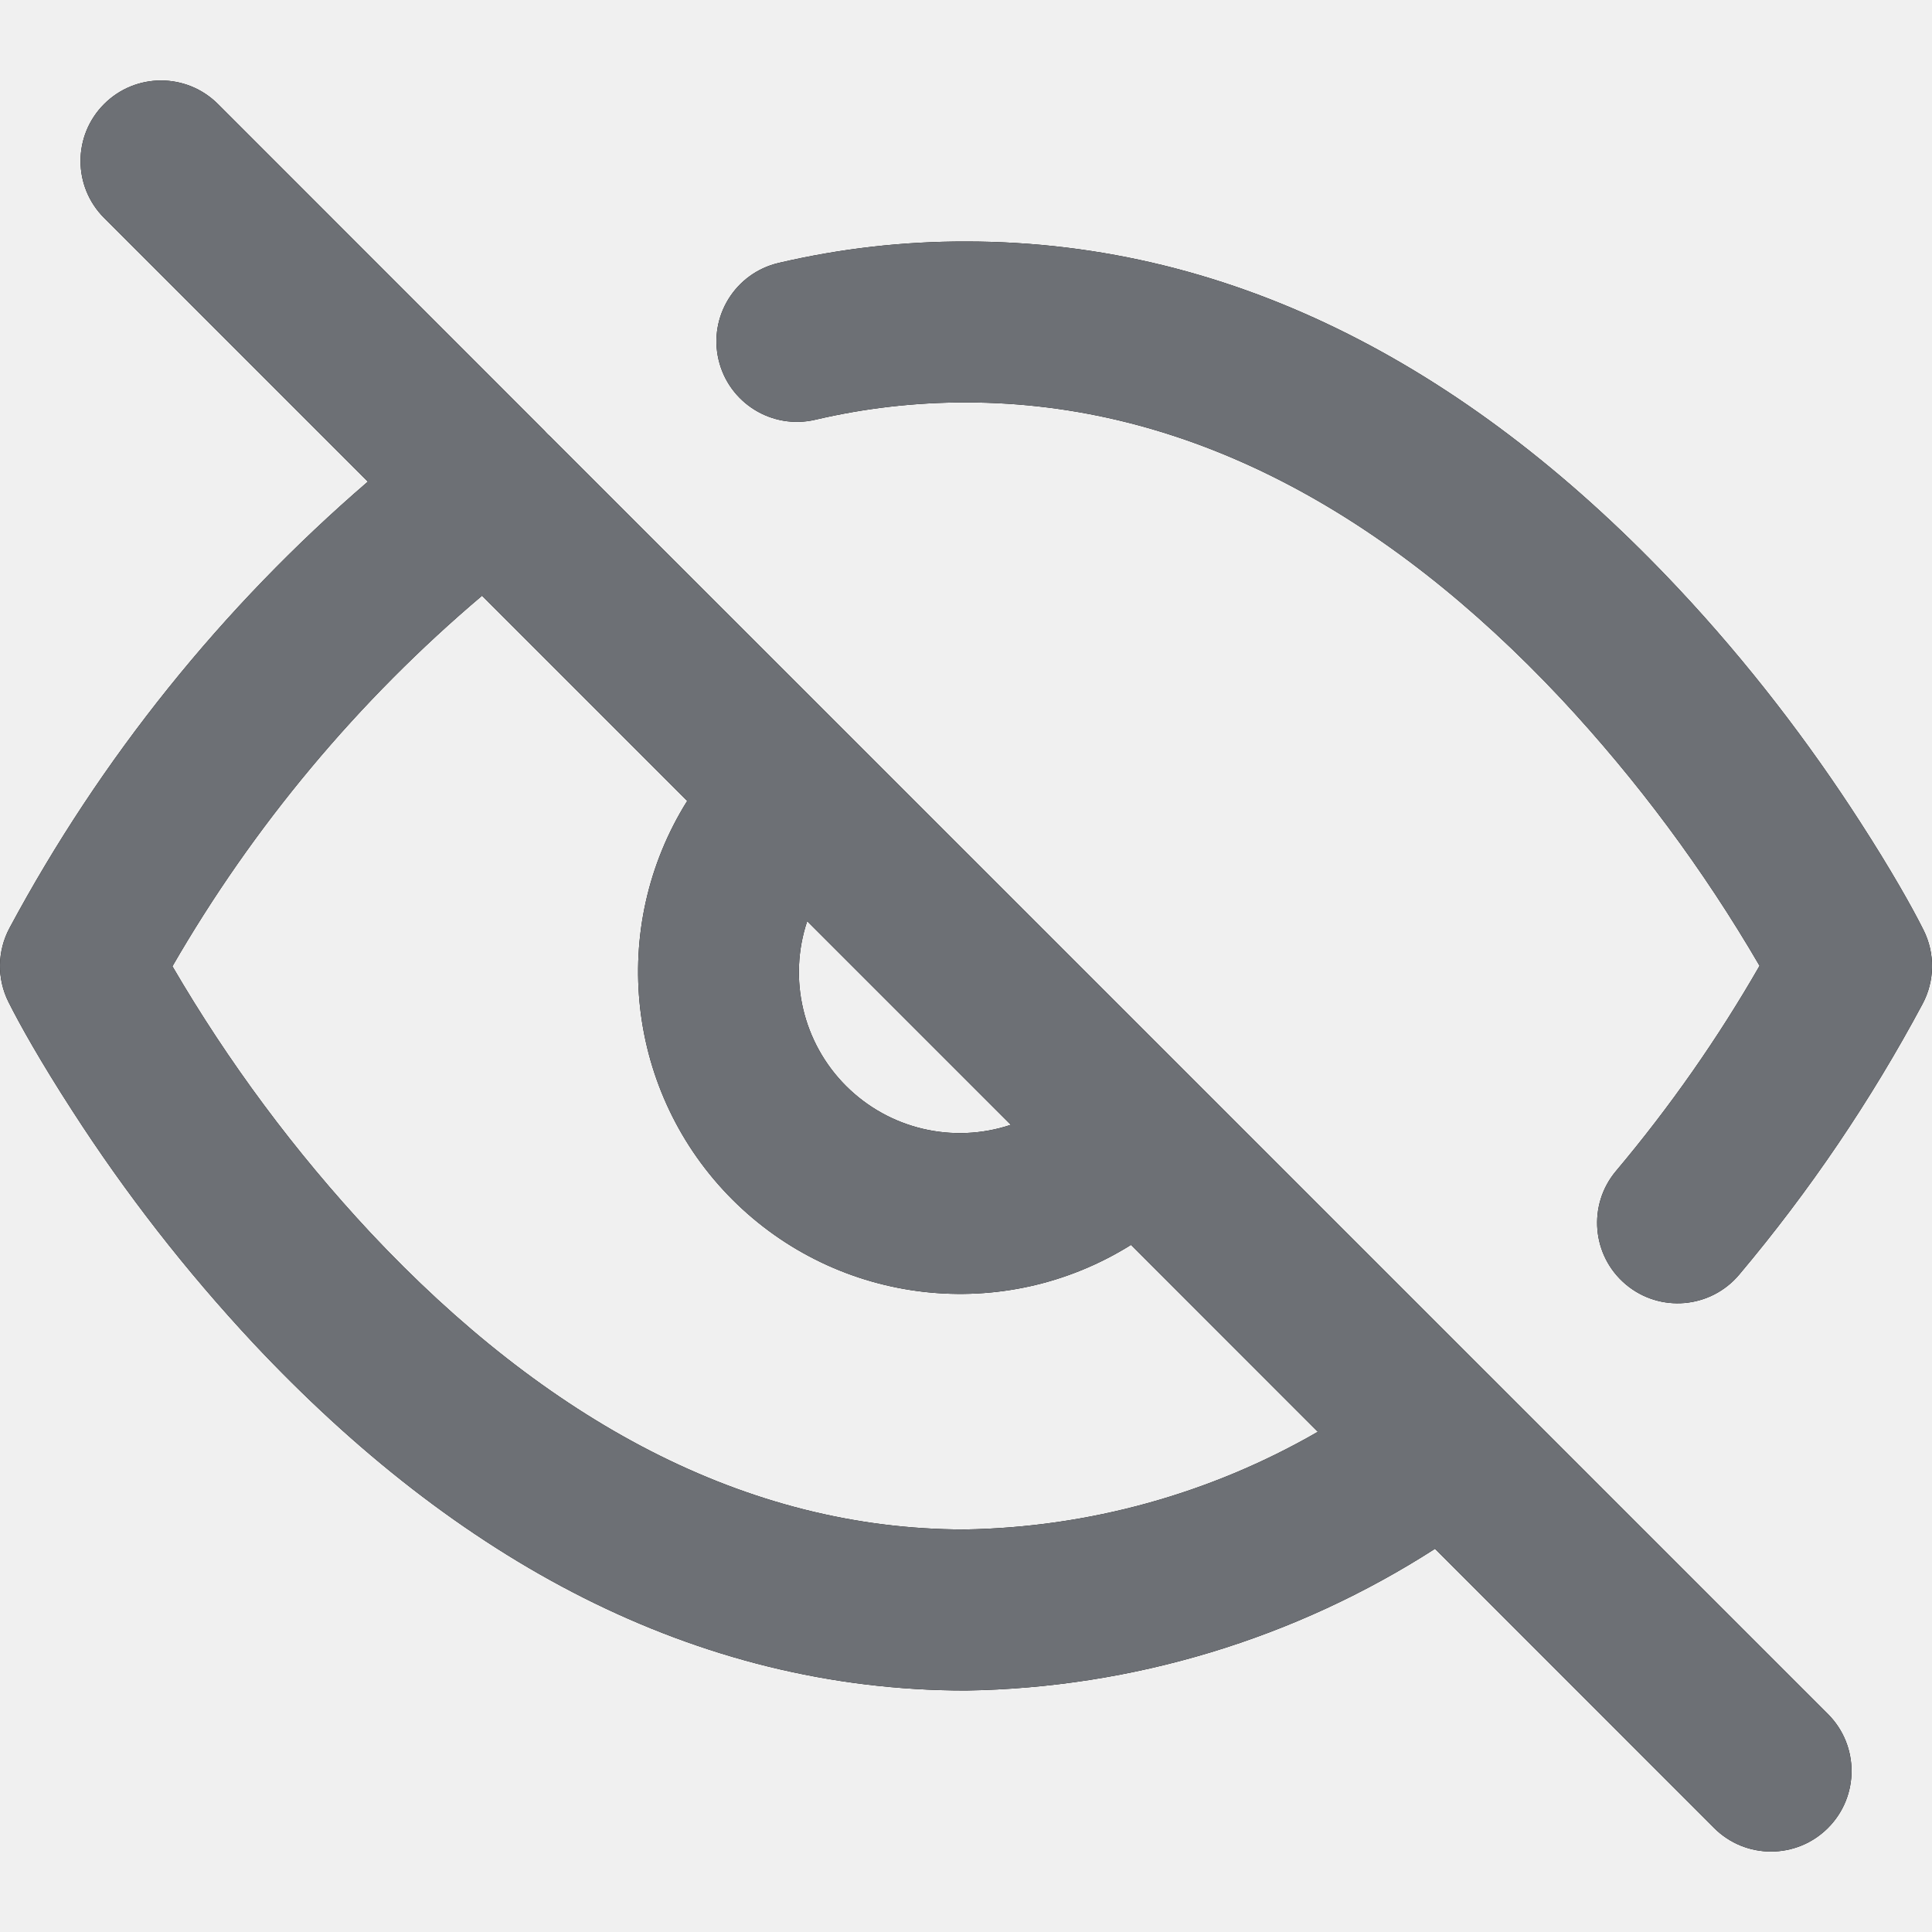
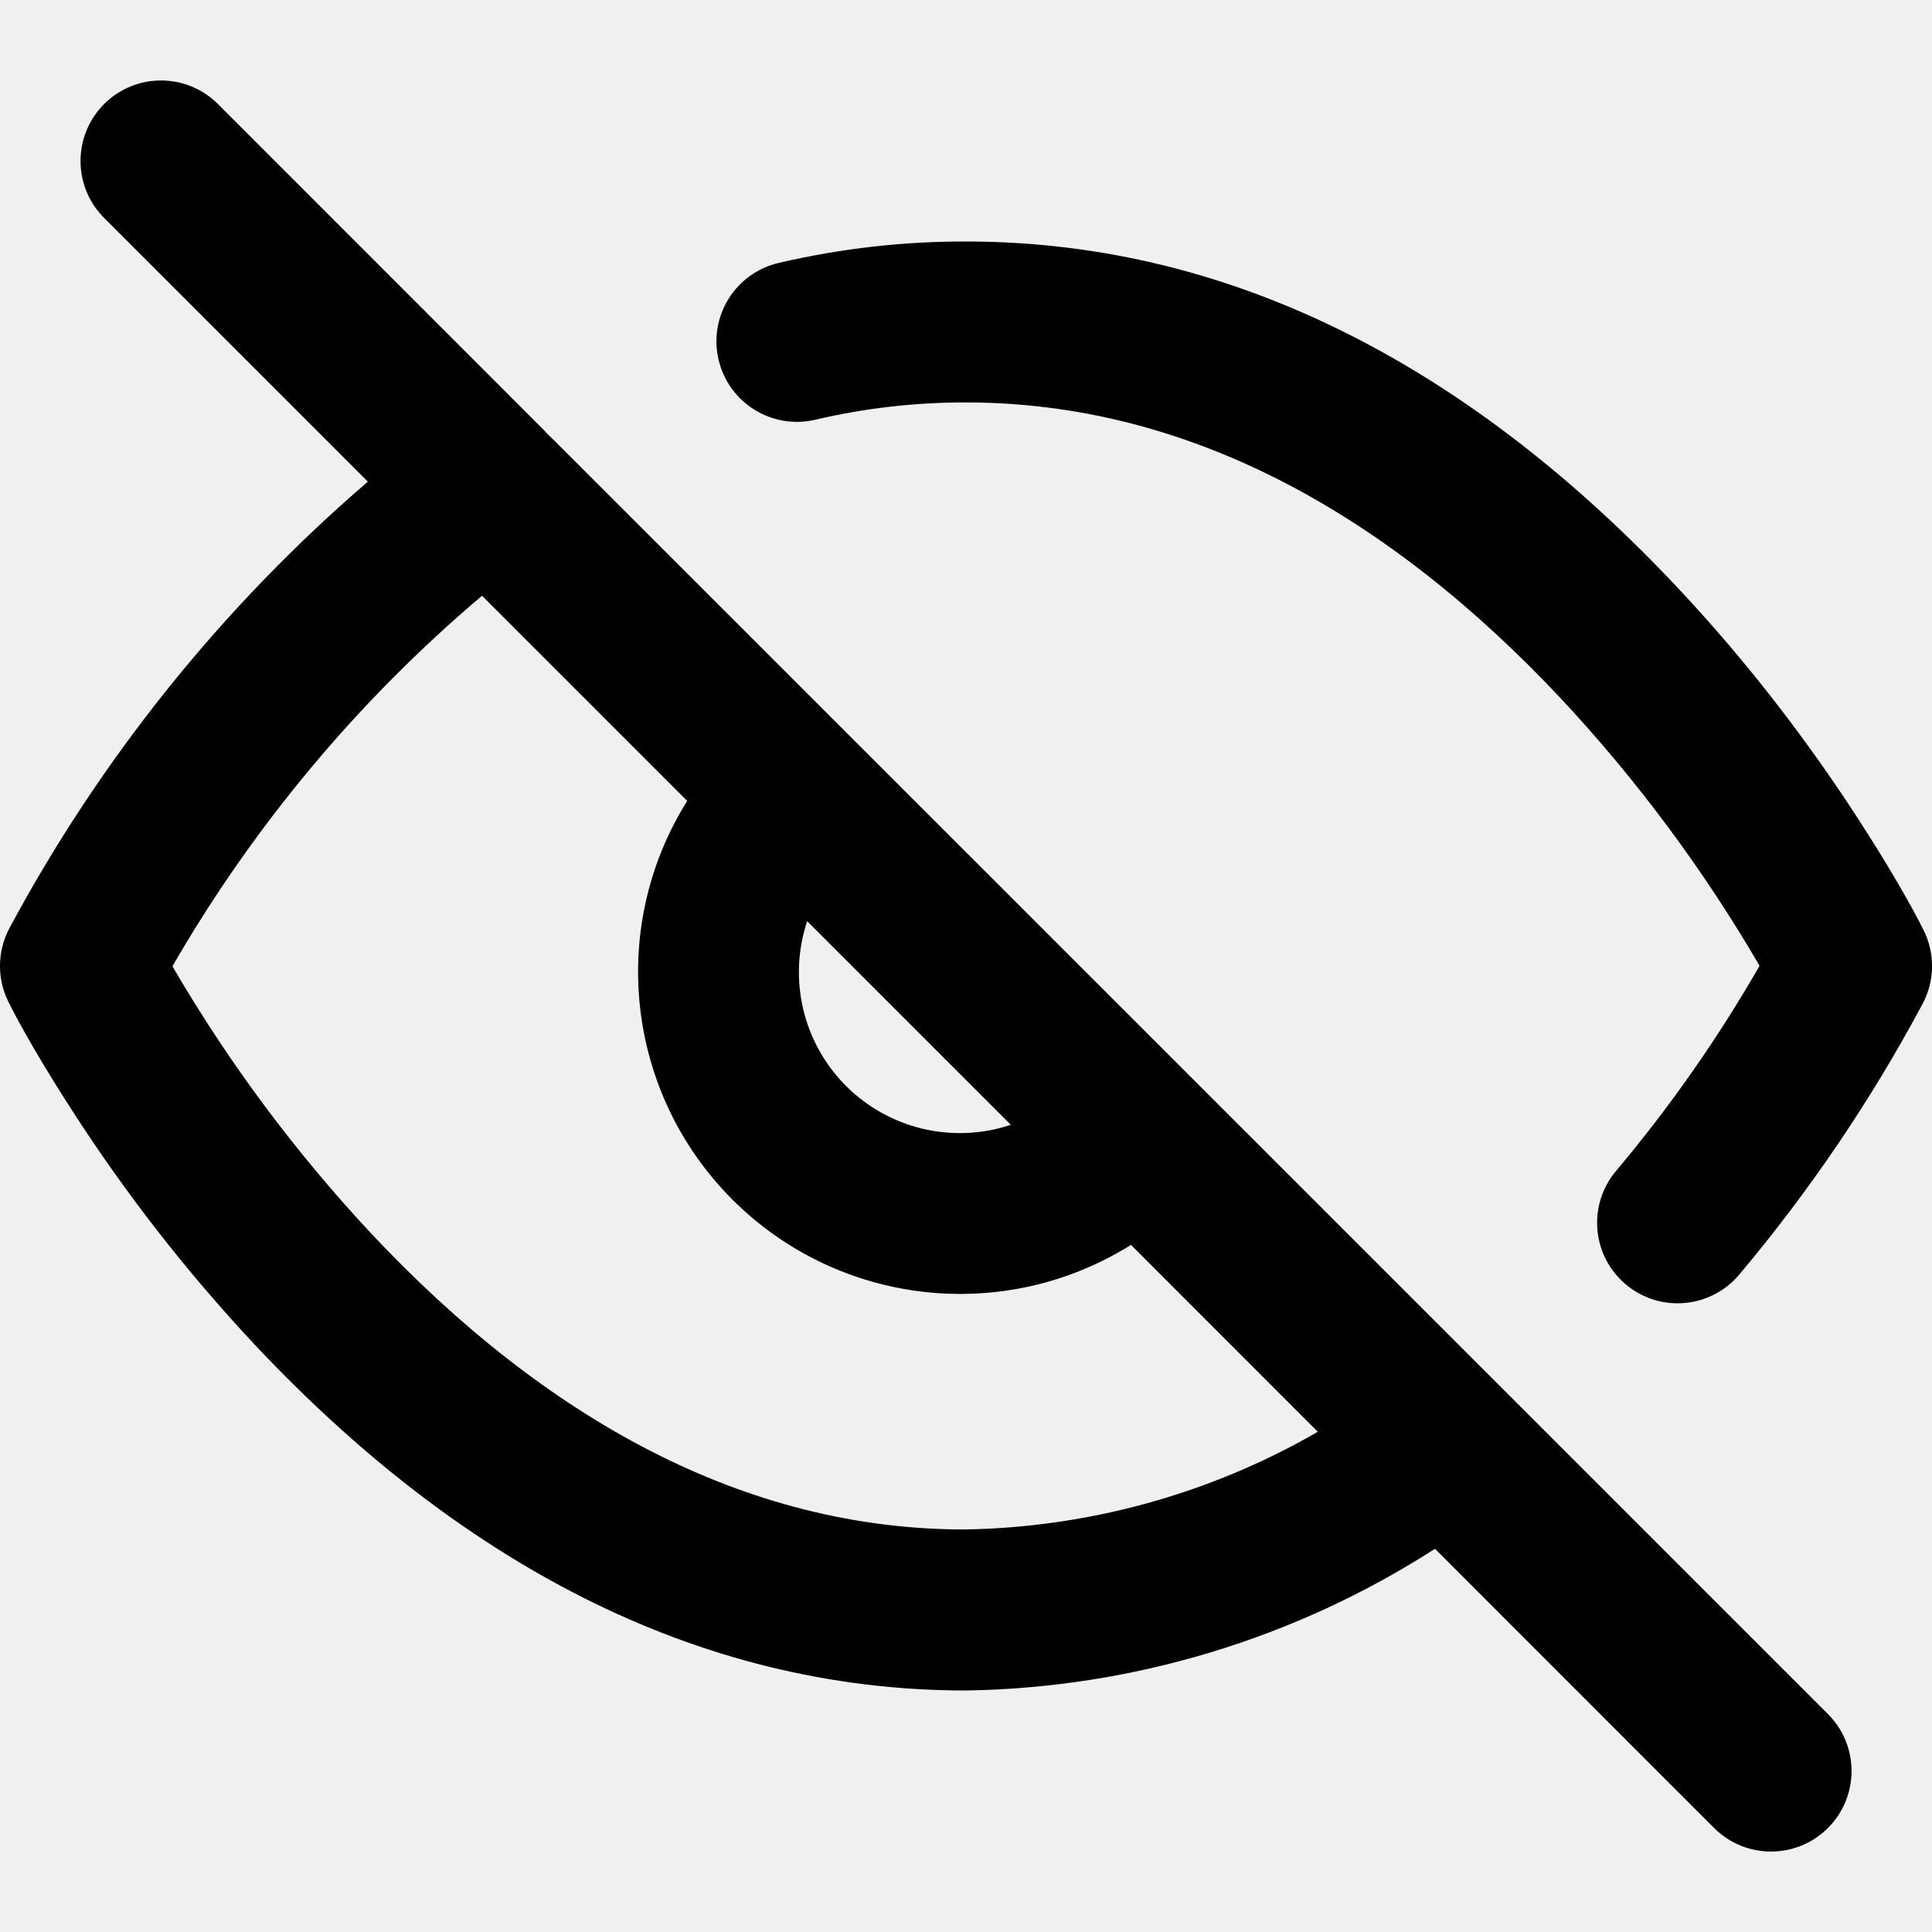
<svg xmlns="http://www.w3.org/2000/svg" xmlns:xlink="http://www.w3.org/1999/xlink" width="20" height="20" viewBox="0 0 20 20">
  <defs>
    <path d="M18.923 17.744a.833.833 0 0 1-1.179 1.179l-2.889-2.89A9.24 9.24 0 0 1 10 17.5c-2.817 0-5.282-1.36-7.379-3.597a17.077 17.077 0 0 1-1.876-2.41c-.32-.495-.54-.886-.657-1.12a.833.833 0 0 1 .011-.767 16.208 16.208 0 0 1 3.709-4.62l-2.73-2.73a.833.833 0 1 1 1.178-1.179L5.63 4.452a.84.84 0 0 1 .081.092l-.069-.079 3.192 3.191zM4.99 6.167a14.542 14.542 0 0 0-3.205 3.836 15.427 15.427 0 0 0 2.052 2.76c1.81 1.93 3.875 3.07 6.15 3.07a7.558 7.558 0 0 0 3.655-1.011l-1.934-1.935a3.334 3.334 0 0 1-4.594-4.596zM10 2.5c2.817 0 5.282 1.36 7.379 3.597.72.768 1.346 1.588 1.876 2.41.32.495.54.886.657 1.12a.833.833 0 0 1-.01.766 16.25 16.25 0 0 1-1.898 2.802.833.833 0 0 1-1.275-1.073 14.583 14.583 0 0 0 1.486-2.124 15.427 15.427 0 0 0-2.052-2.762c-1.81-1.93-3.875-3.07-6.165-3.07a6.767 6.767 0 0 0-1.558.179.833.833 0 0 1-.38-1.623A8.43 8.43 0 0 1 10 2.5zM8.356 9.536a1.666 1.666 0 0 0 2.108 2.108z" id="eb8pg71xma" />
  </defs>
  <g fill="none" fill-rule="evenodd">
-     <mask id="5aw2sf7d9b" fill="#fff">
+     <mask id="5aw2sf7d9b" fill="#000000">
      <use xlink:href="#eb8pg71xma" />
    </mask>
-     <use fill="#000" xlink:href="#eb8pg71xma" />
-     <g mask="url(#5aw2sf7d9b)" fill="#6D7075">
+     <use fill="#000000" xlink:href="#eb8pg71xma" />
+     <g mask="url(#5aw2sf7d9b)" fill="#000000">
      <path d="M0 0h20v20H0z" />
    </g>
  </g>
</svg>
